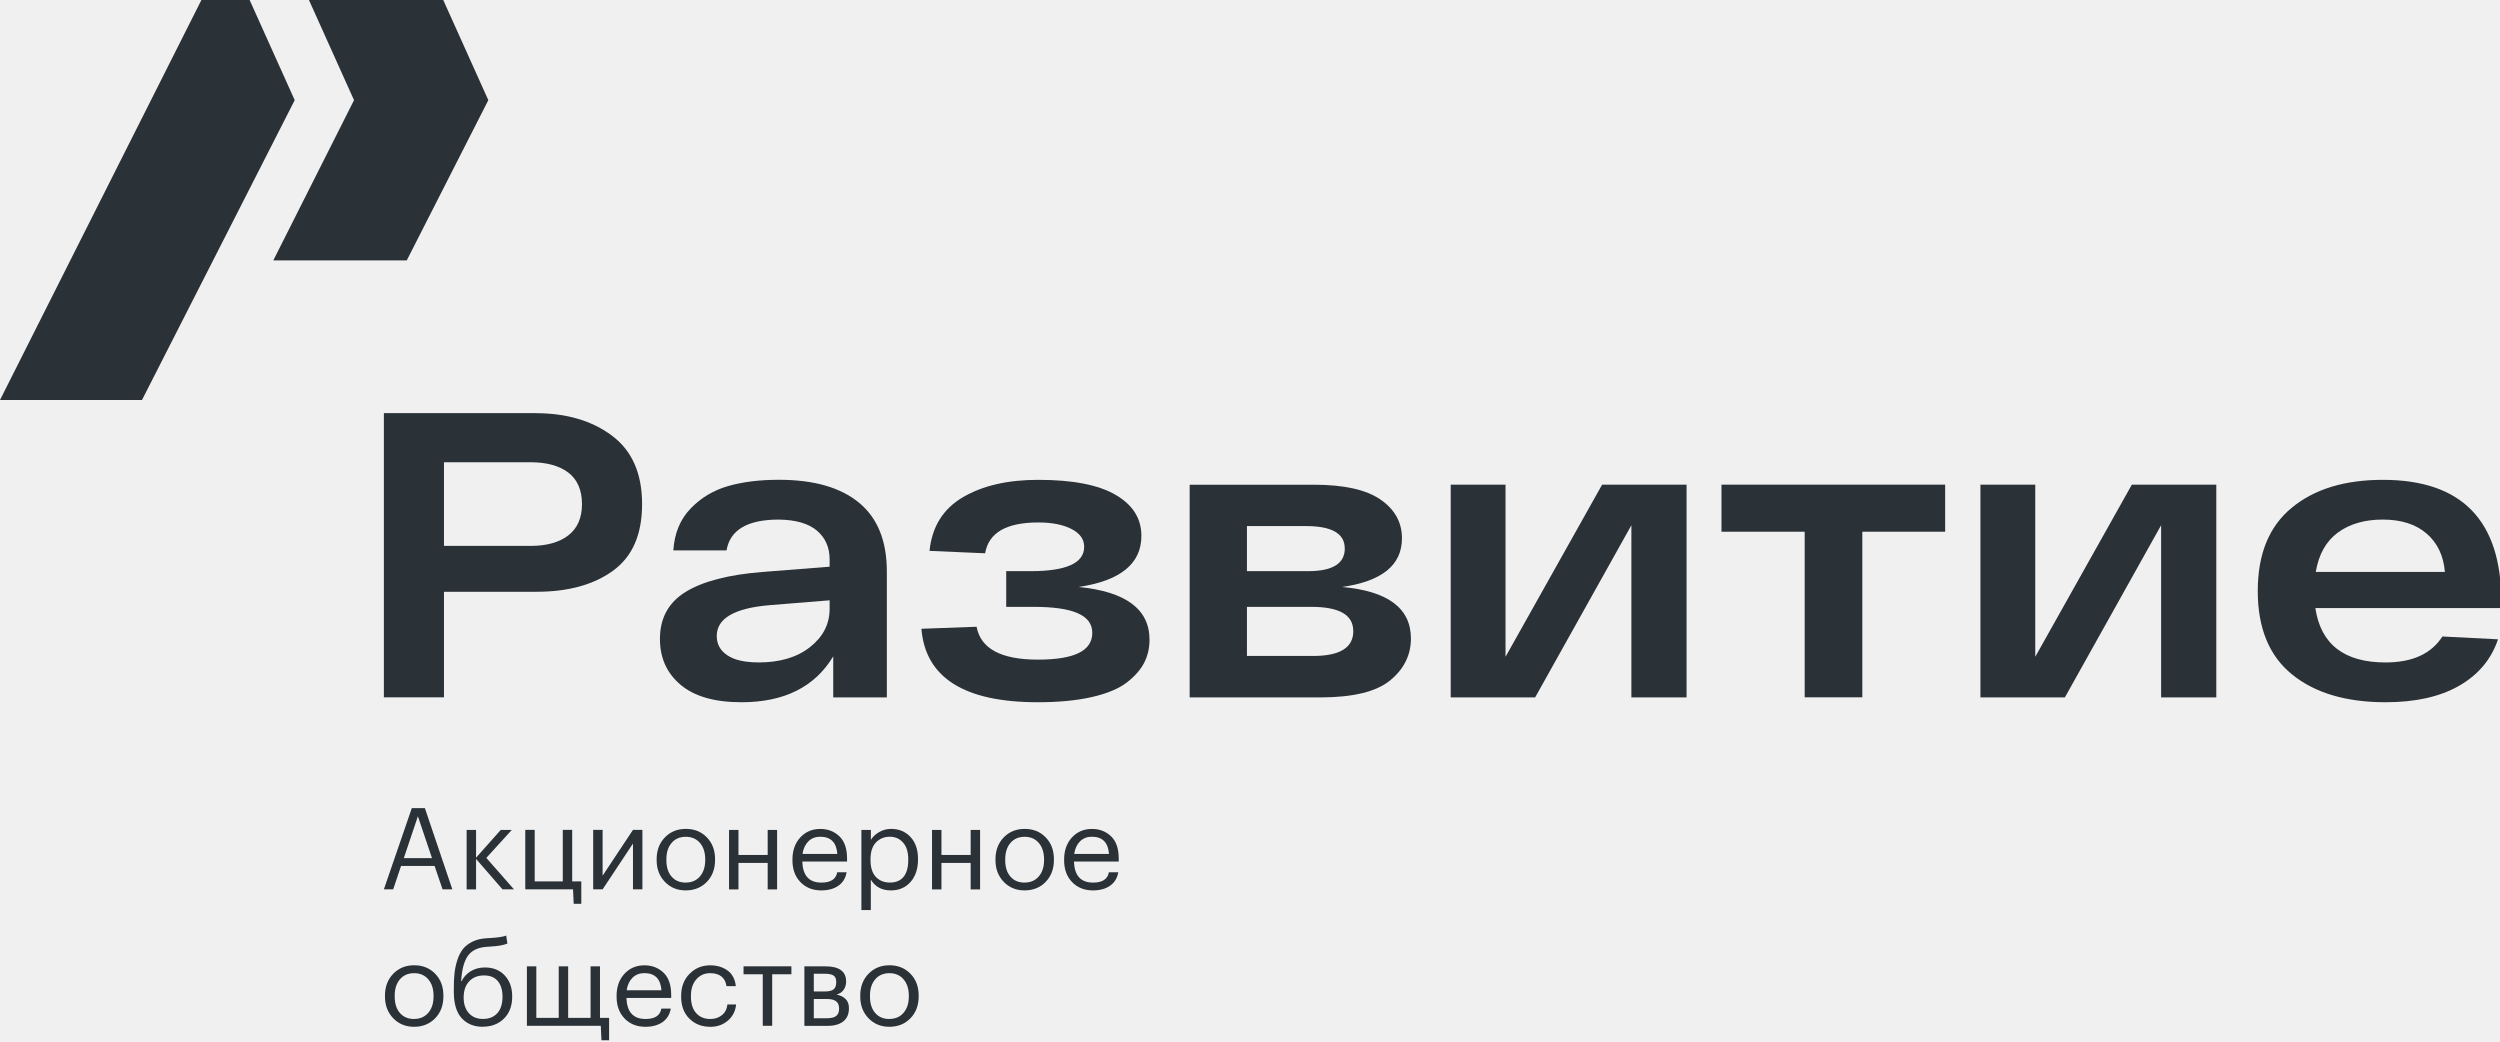
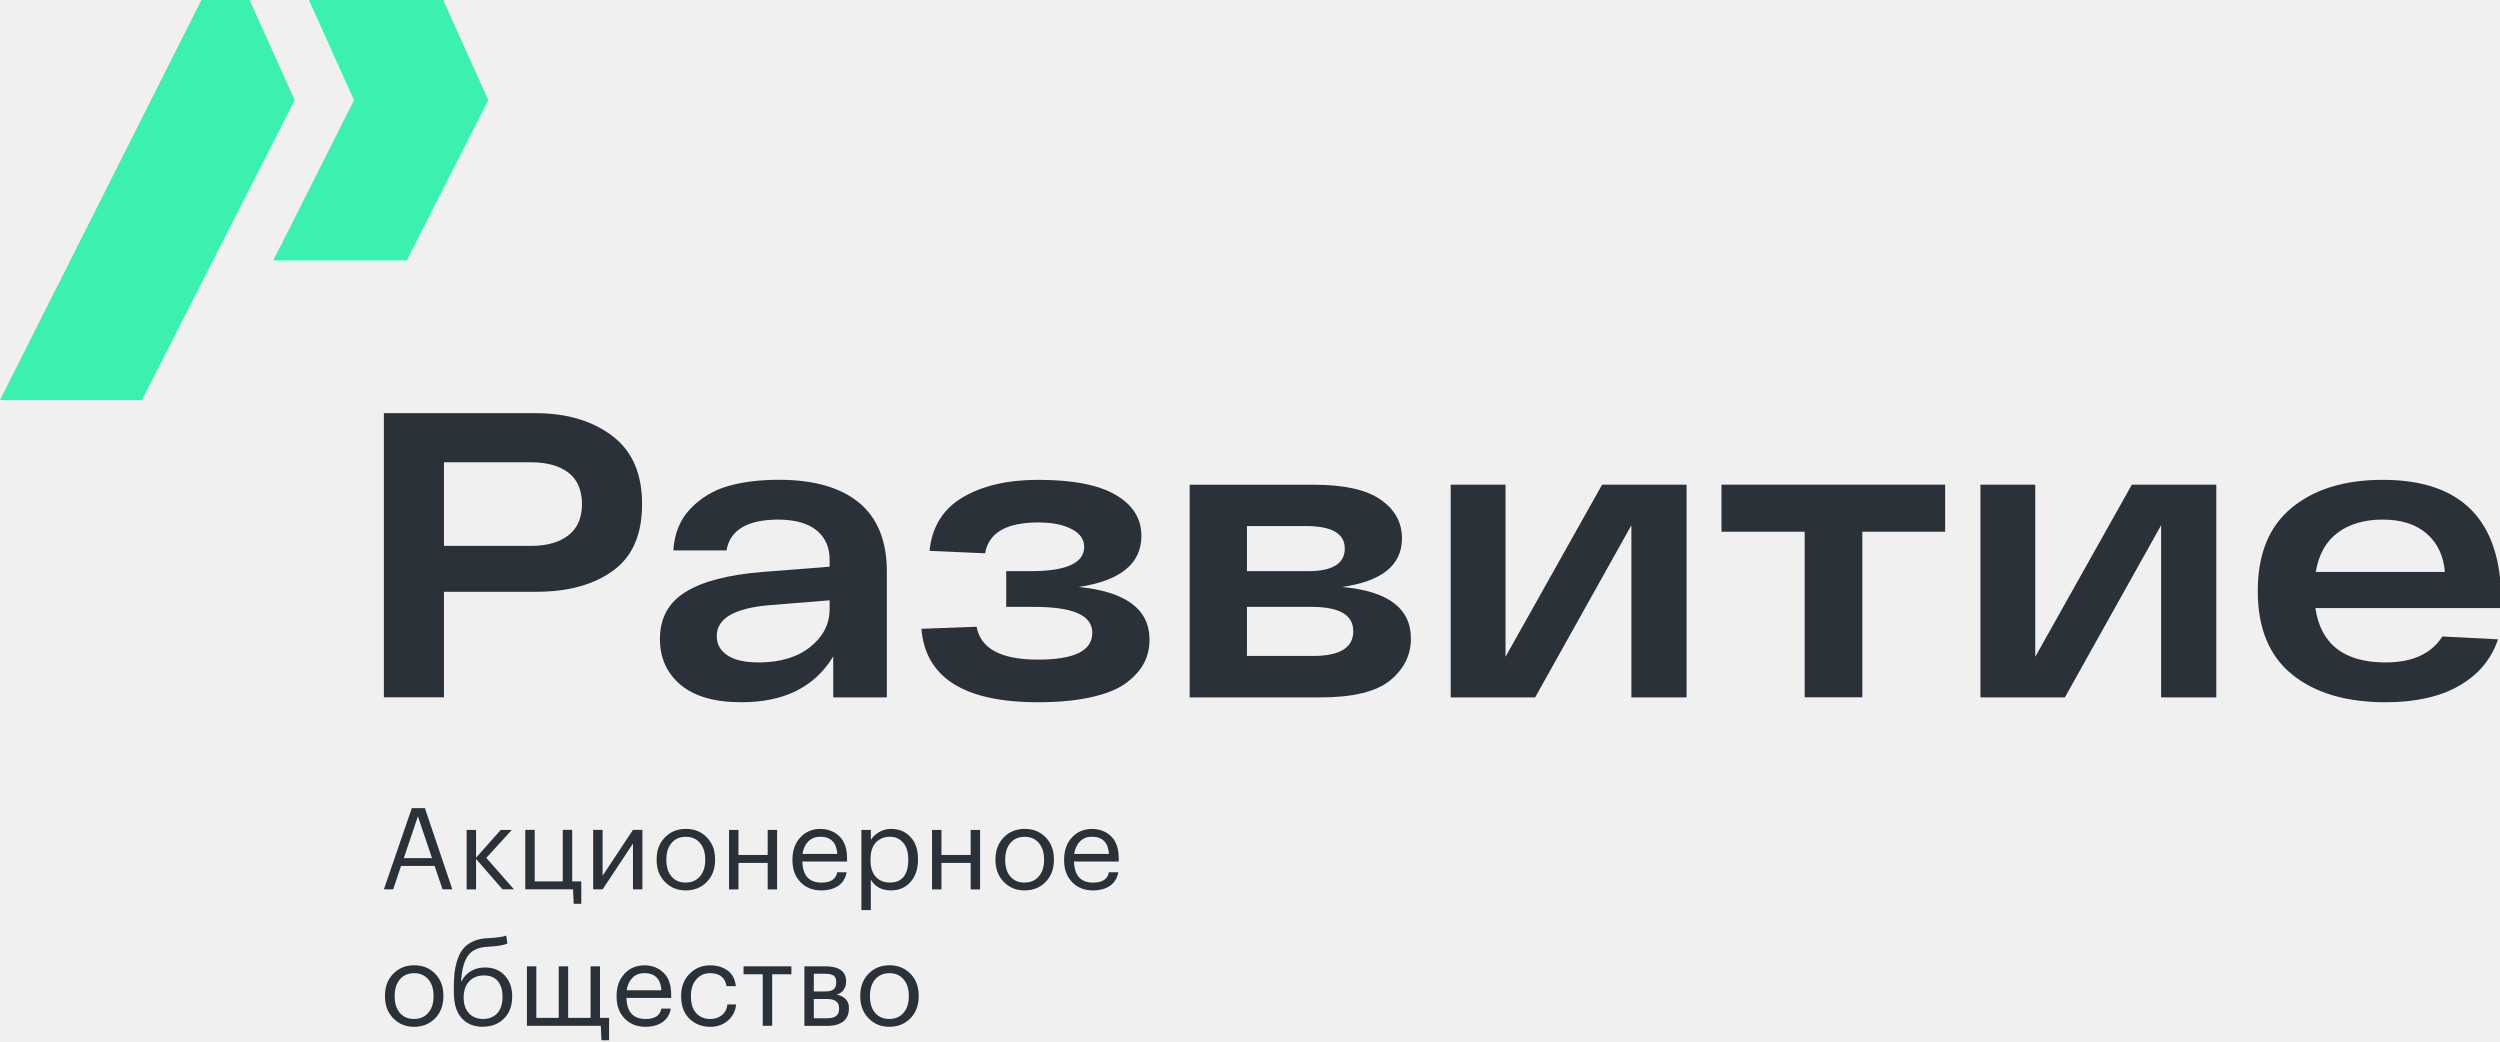
<svg xmlns="http://www.w3.org/2000/svg" width="838" height="349" viewBox="0 0 838 349" fill="none" overflow="hidden">
  <defs>
    <clipPath id="clip0_78_32">
-       <rect x="0" y="0" width="838" height="349" fill="#FFFFFF" />
+       <rect x="0" y="0" width="838" height="349" fill="#2A3138" />
    </clipPath>
  </defs>
  <g clip-path="url(#clip0_78_32)">
-     <path d="M47.594 134.078 98.786 33.572 83.676 0 67.513 0 0 134.078 47.594 134.078Z" fill="#2A3137" />
-     <path d="M91.608 87.291 136.342 87.291 163.684 33.572 148.574 0 103.559 0 118.669 33.572 91.608 87.291Z" fill="#2A3137" />
-     <path d="M179.566 138.5C189.903 138.5 198.432 141.01 205.153 146.047 211.875 151.083 215.226 158.717 215.226 168.966 215.226 179.215 211.98 186.568 205.504 191.289 199.011 196.01 190.464 198.361 179.847 198.361L148.819 198.361 148.819 233.741 128.673 233.741 128.673 138.483 179.566 138.483 179.566 138.5ZM177.794 182.988C183.234 182.988 187.481 181.812 190.517 179.443 193.553 177.092 195.08 173.599 195.08 168.966 195.08 164.333 193.553 160.735 190.517 158.419 187.481 156.102 183.234 154.944 177.794 154.944L148.819 154.944 148.819 182.971 177.794 182.971 177.794 182.988Z" fill="#2A3137" />
-     <path d="M261.083 160.823C272.789 160.823 281.739 163.385 287.951 168.51 294.164 173.634 297.27 181.321 297.27 191.57L297.27 233.759 279.3 233.759 279.3 220.018C273.122 230.266 262.873 235.391 248.553 235.391 239.568 235.391 232.776 233.443 228.143 229.547 223.51 225.651 221.211 220.526 221.211 214.174 221.211 207.189 224.089 201.924 229.845 198.397 235.601 194.852 244.148 192.64 255.502 191.728L278.089 189.955 278.089 187.498C278.089 183.515 276.685 180.303 273.877 177.899 271.069 175.495 266.804 174.249 261.083 174.161 250.553 174.161 244.71 177.6 243.534 184.497L225.703 184.497C226.072 178.776 227.985 174.108 231.477 170.475 234.97 166.843 239.164 164.333 244.06 162.929 248.957 161.525 254.625 160.823 261.066 160.823L261.083 160.823ZM254.274 222.053C261.434 222.053 267.208 220.333 271.56 216.876 275.912 213.436 278.089 209.172 278.089 204.083L278.089 201.222 257.942 202.854C246.149 203.854 240.252 207.294 240.252 213.191 240.252 215.911 241.428 218.07 243.797 219.649 246.149 221.246 249.641 222.036 254.274 222.036L254.274 222.053Z" fill="#2A3137" />
-     <path d="M361.501 196.747C377.366 198.291 385.316 204.188 385.316 214.437 385.316 217.245 384.719 219.807 383.543 222.123 382.368 224.44 380.437 226.634 377.77 228.722 375.085 230.81 371.206 232.443 366.134 233.618 361.045 234.794 354.973 235.391 347.9 235.391 323.226 235.391 310.204 227.178 308.853 210.769L327.35 210.085C328.719 217.438 335.563 221.106 347.9 221.106 360.238 221.106 366.134 218.105 366.134 212.12 366.134 206.136 359.553 203.416 346.409 203.416L337.283 203.416 337.283 191.447 345.584 191.447C357.465 191.447 363.414 188.727 363.414 183.287 363.414 180.742 361.993 178.759 359.132 177.302 356.272 175.846 352.586 175.126 348.041 175.126 337.336 175.126 331.386 178.566 330.211 185.463L311.573 184.655C312.398 176.583 316.101 170.598 322.735 166.685 329.351 162.789 337.792 160.841 348.041 160.841 359.553 160.841 368.205 162.526 373.961 165.877 379.718 169.229 382.596 173.81 382.596 179.619 382.596 188.955 375.558 194.676 361.501 196.765L361.501 196.747Z" fill="#2A3137" />
-     <path d="M449.81 196.747C465.236 198.116 472.94 203.872 472.94 214.033 472.94 219.561 470.624 224.247 465.991 228.055 461.358 231.863 453.513 233.776 442.457 233.776L398.776 233.776 398.776 162.473 440.281 162.473C450.442 162.473 457.918 164.123 462.726 167.439 467.535 170.756 469.939 175.091 469.939 180.444 469.939 189.429 463.218 194.869 449.793 196.765L449.81 196.747ZM450.758 183.813C450.758 178.829 446.405 176.337 437.701 176.337L417.975 176.337 417.975 191.447 438.526 191.447C446.686 191.447 450.775 188.902 450.775 183.831L450.758 183.813ZM440.14 219.877C449.126 219.877 453.618 217.104 453.618 211.576 453.618 206.048 448.897 203.416 439.473 203.416L417.975 203.416 417.975 219.877 440.158 219.877 440.14 219.877Z" fill="#2A3137" />
-     <path d="M537.031 162.455 565.338 162.455 565.338 233.759 546.841 233.759 546.841 176.056 514.585 233.759 486.278 233.759 486.278 162.455 504.652 162.455 504.652 220.158 537.031 162.455Z" fill="#2A3137" />
-     <path d="M652.015 162.455 652.015 178.232 624.251 178.232 624.251 233.741 604.93 233.741 604.93 178.232 577.043 178.232 577.043 162.455 652.015 162.455Z" fill="#2A3137" />
-     <path d="M714.596 162.455 742.903 162.455 742.903 233.759 724.406 233.759 724.406 176.056 692.15 233.759 663.843 233.759 663.843 162.455 682.217 162.455 682.217 220.158 714.596 162.455Z" fill="#2A3137" />
-     <path d="M838.425 201.643 838.425 203.819 776.107 203.819C777.914 215.981 785.777 222.053 799.641 222.053 808.626 222.053 814.961 219.158 818.699 213.349L837.337 214.296C835.073 221.018 830.721 226.195 824.28 229.88 817.84 233.566 809.626 235.391 799.658 235.391 786.408 235.391 775.949 232.285 768.297 226.072 760.628 219.86 756.802 210.541 756.802 198.116 756.802 185.691 760.593 176.477 768.157 170.23 775.721 163.965 785.917 160.841 798.711 160.841 825.193 160.841 838.443 174.442 838.443 201.661L838.425 201.643ZM798.693 174.161C792.621 174.161 787.602 175.617 783.653 178.513 779.705 181.426 777.23 185.814 776.247 191.71L819.524 191.71C819.068 186.27 817.032 181.988 813.399 178.847 809.767 175.723 804.87 174.161 798.711 174.161L798.693 174.161Z" fill="#2A3137" />
-     <path d="M138.062 270.876 142.414 270.876 151.627 298.112 148.346 298.112 145.678 290.268 134.429 290.268 131.796 298.112 128.673 298.112 138.044 270.876 138.062 270.876ZM135.359 287.635 144.801 287.635 140.08 273.613 135.359 287.635Z" fill="#2A3137" />
-     <path d="M159.577 287.951 159.577 298.13 156.418 298.13 156.418 278.194 159.577 278.194 159.577 287.495 167.843 278.194 171.546 278.194 163.017 287.565 172.283 298.112 168.44 298.112 159.595 287.934 159.577 287.951Z" fill="#2A3137" />
-     <path d="M192.307 302.956 192.079 298.112 176.074 298.112 176.074 278.176 179.233 278.176 179.233 295.445 188.639 295.445 188.639 278.176 191.798 278.176 191.798 295.445 194.852 295.445 194.852 302.956 192.289 302.956 192.307 302.956Z" fill="#2A3137" />
-     <path d="M198.835 298.112 198.835 278.176 201.994 278.176 201.994 293.532 212.173 278.176 215.332 278.176 215.332 298.112 212.173 298.112 212.173 282.757 201.994 298.112 198.835 298.112Z" fill="#2A3137" />
-     <path d="M229.845 298.463C227.02 298.463 224.686 297.498 222.861 295.585 221.018 293.672 220.105 291.251 220.105 288.32L220.105 288.022C220.105 285.056 221.018 282.616 222.861 280.703 224.703 278.808 227.037 277.843 229.898 277.843 232.758 277.843 235.092 278.791 236.935 280.686 238.778 282.581 239.69 285.003 239.69 287.986L239.69 288.285C239.69 291.286 238.76 293.725 236.918 295.62 235.075 297.516 232.706 298.463 229.863 298.463L229.845 298.463ZM229.88 295.831C231.863 295.831 233.443 295.147 234.619 293.778 235.794 292.409 236.391 290.584 236.391 288.337L236.391 288.074C236.391 285.758 235.794 283.915 234.619 282.546 233.443 281.177 231.863 280.493 229.88 280.493 227.897 280.493 226.283 281.177 225.124 282.546 223.949 283.915 223.369 285.74 223.369 288.039L223.369 288.337C223.369 290.654 223.949 292.479 225.107 293.83 226.265 295.182 227.862 295.849 229.88 295.849L229.88 295.831Z" fill="#2A3137" />
-     <path d="M257.328 289.25 247.535 289.25 247.535 298.13 244.376 298.13 244.376 278.194 247.535 278.194 247.535 286.582 257.328 286.582 257.328 278.194 260.487 278.194 260.487 298.13 257.328 298.13 257.328 289.25Z" fill="#2A3137" />
-     <path d="M275.263 298.463C272.42 298.463 270.104 297.533 268.314 295.691 266.524 293.848 265.629 291.391 265.629 288.373L265.629 288.074C265.629 285.073 266.506 282.634 268.243 280.721 269.981 278.826 272.227 277.86 274.965 277.86 277.51 277.86 279.633 278.685 281.353 280.317 283.073 281.949 283.933 284.441 283.933 287.758L283.933 288.794 268.928 288.794C269.086 293.497 271.209 295.849 275.333 295.849 278.457 295.849 280.23 294.69 280.633 292.374L283.792 292.374C283.441 294.357 282.511 295.866 281.019 296.902 279.528 297.937 277.615 298.463 275.298 298.463L275.263 298.463ZM280.668 286.231C280.388 282.388 278.475 280.475 274.947 280.475 273.35 280.475 272.017 280.984 270.981 282.002 269.946 283.02 269.279 284.424 268.998 286.231L280.651 286.231 280.668 286.231Z" fill="#2A3137" />
-     <path d="M288.759 278.194 291.918 278.194 291.918 281.546C292.497 280.528 293.409 279.668 294.655 278.931 295.901 278.211 297.235 277.843 298.657 277.843 301.324 277.843 303.5 278.738 305.185 280.545 306.87 282.353 307.712 284.792 307.712 287.864L307.712 288.162C307.712 291.233 306.887 293.725 305.22 295.62 303.553 297.516 301.359 298.463 298.639 298.463 295.585 298.463 293.339 297.253 291.9 294.848L291.9 305.062 288.741 305.062 288.741 278.194 288.759 278.194ZM298.358 295.831C300.341 295.831 301.851 295.182 302.886 293.901 303.921 292.619 304.448 290.759 304.448 288.32L304.448 288.022C304.448 285.6 303.869 283.739 302.71 282.441 301.552 281.125 300.078 280.475 298.306 280.475 296.375 280.475 294.813 281.125 293.602 282.406 292.391 283.687 291.795 285.565 291.795 288.022L291.795 288.32C291.795 290.777 292.391 292.655 293.567 293.918 294.743 295.182 296.34 295.831 298.341 295.831L298.358 295.831Z" fill="#2A3137" />
-     <path d="M325.367 289.25 315.574 289.25 315.574 298.13 312.415 298.13 312.415 278.194 315.574 278.194 315.574 286.582 325.367 286.582 325.367 278.194 328.526 278.194 328.526 298.13 325.367 298.13 325.367 289.25Z" fill="#2A3137" />
-     <path d="M343.425 298.463C340.6 298.463 338.266 297.498 336.44 295.585 334.598 293.672 333.685 291.251 333.685 288.32L333.685 288.022C333.685 285.056 334.598 282.616 336.44 280.703 338.283 278.808 340.617 277.843 343.478 277.843 346.338 277.843 348.672 278.791 350.515 280.686 352.358 282.581 353.27 285.003 353.27 287.986L353.27 288.285C353.27 291.286 352.34 293.725 350.498 295.62 348.655 297.516 346.286 298.463 343.443 298.463L343.425 298.463ZM343.46 295.831C345.443 295.831 347.023 295.147 348.199 293.778 349.374 292.409 349.971 290.584 349.971 288.337L349.971 288.074C349.971 285.758 349.374 283.915 348.199 282.546 347.023 281.177 345.443 280.493 343.46 280.493 341.477 280.493 339.863 281.177 338.704 282.546 337.529 283.915 336.949 285.74 336.949 288.039L336.949 288.337C336.949 290.654 337.529 292.479 338.687 293.83 339.845 295.182 341.442 295.849 343.46 295.849L343.46 295.831Z" fill="#2A3137" />
-     <path d="M366.327 298.463C363.484 298.463 361.168 297.533 359.378 295.691 357.588 293.848 356.693 291.391 356.693 288.373L356.693 288.074C356.693 285.073 357.57 282.634 359.307 280.721 361.045 278.826 363.291 277.86 366.029 277.86 368.573 277.86 370.697 278.685 372.417 280.317 374.137 281.949 374.997 284.441 374.997 287.758L374.997 288.794 359.992 288.794C360.15 293.497 362.273 295.849 366.397 295.849 369.521 295.849 371.294 294.69 371.697 292.374L374.856 292.374C374.505 294.357 373.575 295.866 372.083 296.902 370.592 297.937 368.679 298.463 366.362 298.463L366.327 298.463ZM371.732 286.231C371.452 282.388 369.539 280.475 366.011 280.475 364.414 280.475 363.081 280.984 362.045 282.002 361.01 283.02 360.343 284.424 360.062 286.231L371.715 286.231 371.732 286.231Z" fill="#2A3137" />
-     <path d="M138.781 344.18C135.955 344.18 133.621 343.215 131.796 341.302 129.954 339.389 129.041 336.967 129.041 334.036L129.041 333.738C129.041 330.772 129.954 328.333 131.796 326.42 133.639 324.524 135.973 323.559 138.834 323.559 141.694 323.559 144.028 324.507 145.871 326.402 147.714 328.298 148.626 330.719 148.626 333.703L148.626 334.001C148.626 337.002 147.696 339.441 145.853 341.337 144.011 343.232 141.642 344.18 138.799 344.18L138.781 344.18ZM138.816 341.547C140.799 341.547 142.379 340.863 143.554 339.494 144.73 338.125 145.327 336.3 145.327 334.054L145.327 333.791C145.327 331.474 144.73 329.631 143.554 328.262 142.379 326.894 140.799 326.209 138.816 326.209 136.833 326.209 135.218 326.894 134.06 328.262 132.884 329.631 132.305 331.456 132.305 333.755L132.305 334.054C132.305 336.37 132.884 338.195 134.043 339.547 135.201 340.898 136.798 341.565 138.816 341.565L138.816 341.547Z" fill="#2A3137" />
-     <path d="M161.876 344.18C158.875 344.18 156.506 343.215 154.751 341.284 152.996 339.354 152.119 336.423 152.119 332.474L152.119 331.263C152.119 329.386 152.189 327.718 152.347 326.244 152.505 324.788 152.821 323.313 153.294 321.822 153.768 320.33 154.418 319.102 155.19 318.101 155.98 317.119 157.05 316.294 158.401 315.627 159.753 314.96 161.367 314.591 163.227 314.486L163.982 314.451C166.772 314.293 168.668 314.012 169.668 313.609L170.089 316.276C168.791 316.838 166.772 317.171 164.035 317.312L163.456 317.347C160.384 317.505 158.191 318.505 156.875 320.33 155.558 322.173 154.804 325.016 154.576 328.877L154.734 328.877C155.418 327.473 156.436 326.367 157.805 325.542 159.156 324.717 160.753 324.296 162.543 324.296 165.316 324.296 167.527 325.191 169.194 326.981 170.861 328.771 171.686 331.088 171.686 333.931L171.686 334.089C171.686 337.16 170.774 339.617 168.931 341.425 167.088 343.25 164.737 344.145 161.859 344.145L161.876 344.18ZM157.138 339.599C158.296 340.898 159.893 341.547 161.911 341.547 163.929 341.547 165.544 340.898 166.702 339.617 167.861 338.336 168.44 336.511 168.44 334.141L168.44 334.071C168.44 331.86 167.913 330.123 166.86 328.859 165.807 327.596 164.28 326.964 162.262 326.964 160.156 326.964 158.489 327.631 157.261 328.947 156.032 330.263 155.418 332.071 155.418 334.352L155.418 334.422C155.418 336.581 155.997 338.301 157.155 339.599L157.138 339.599Z" fill="#2A3137" />
-     <path d="M201.608 348.69 201.38 343.846 176.618 343.846 176.618 323.91 179.776 323.91 179.776 341.179 187.288 341.179 187.288 323.91 190.447 323.91 190.447 341.179 197.958 341.179 197.958 323.91 201.117 323.91 201.117 341.179 204.17 341.179 204.17 348.69 201.626 348.69 201.608 348.69Z" fill="#2A3137" />
-     <path d="M216.314 344.18C213.471 344.18 211.155 343.25 209.365 341.407 207.575 339.564 206.68 337.107 206.68 334.089L206.68 333.791C206.68 330.79 207.557 328.35 209.295 326.437 211.032 324.542 213.278 323.577 216.016 323.577 218.561 323.577 220.684 324.402 222.404 326.034 224.124 327.666 224.984 330.158 224.984 333.475L224.984 334.51 209.979 334.51C210.137 339.213 212.261 341.565 216.385 341.565 219.508 341.565 221.281 340.407 221.685 338.09L224.844 338.09C224.493 340.073 223.562 341.582 222.071 342.618 220.579 343.653 218.666 344.18 216.35 344.18L216.314 344.18ZM221.72 331.948C221.439 328.104 219.526 326.192 215.999 326.192 214.402 326.192 213.068 326.701 212.032 327.718 210.997 328.736 210.33 330.14 210.049 331.948L221.702 331.948 221.72 331.948Z" fill="#2A3137" />
-     <path d="M238.076 344.18C235.233 344.18 232.899 343.267 231.056 341.425 229.231 339.582 228.318 337.142 228.318 334.089L228.318 333.791C228.318 330.79 229.248 328.35 231.126 326.437 232.986 324.542 235.285 323.577 238.006 323.577 240.287 323.577 242.235 324.138 243.832 325.279 245.429 326.402 246.377 328.175 246.658 330.561L243.534 330.561C243.077 327.666 241.235 326.209 238.006 326.209 236.145 326.209 234.619 326.894 233.408 328.28 232.197 329.666 231.6 331.492 231.6 333.791L231.6 334.089C231.6 336.476 232.197 338.318 233.373 339.617 234.548 340.916 236.128 341.565 238.111 341.565 239.603 341.565 240.901 341.144 241.972 340.284 243.042 339.441 243.674 338.231 243.815 336.686L246.745 336.686C246.535 338.88 245.64 340.67 244.025 342.074 242.411 343.478 240.427 344.197 238.058 344.197L238.076 344.18Z" fill="#2A3137" />
-     <path d="M265.277 326.578 258.837 326.578 258.837 343.846 255.678 343.846 255.678 326.578 249.237 326.578 249.237 323.91 265.277 323.91 265.277 326.578Z" fill="#2A3137" />
-     <path d="M269.63 323.91 276.597 323.91C281.265 323.91 283.617 325.595 283.617 328.982L283.617 329.105C283.617 330.07 283.353 330.947 282.809 331.755 282.283 332.562 281.476 333.089 280.405 333.369 283.178 333.984 284.564 335.475 284.564 337.862L284.564 337.985C284.564 339.915 283.932 341.372 282.686 342.372 281.423 343.355 279.685 343.864 277.439 343.864L269.63 343.864 269.63 323.928 269.63 323.91ZM272.789 326.42 272.789 332.334 276.597 332.334C277.913 332.334 278.861 332.088 279.44 331.614 280.019 331.141 280.3 330.351 280.3 329.245L280.3 329.122C280.3 328.104 280.001 327.402 279.405 326.999 278.808 326.613 277.86 326.402 276.562 326.402L272.789 326.402 272.789 326.42ZM272.789 334.843 272.789 341.319 277.141 341.319C278.545 341.319 279.58 341.074 280.247 340.582 280.914 340.091 281.265 339.283 281.265 338.16L281.265 338.055C281.265 336.932 280.931 336.125 280.247 335.616 279.58 335.107 278.545 334.861 277.141 334.861L272.789 334.861 272.789 334.843Z" fill="#2A3137" />
-     <path d="M298.095 344.18C295.269 344.18 292.935 343.215 291.11 341.302 289.268 339.389 288.355 336.967 288.355 334.036L288.355 333.738C288.355 330.772 289.268 328.333 291.11 326.42 292.953 324.524 295.287 323.559 298.148 323.559 301.008 323.559 303.342 324.507 305.185 326.402 307.028 328.298 307.94 330.719 307.94 333.703L307.94 334.001C307.94 337.002 307.01 339.441 305.167 341.337 303.325 343.232 300.956 344.18 298.112 344.18L298.095 344.18ZM298.13 341.547C300.113 341.547 301.693 340.863 302.868 339.494 304.044 338.125 304.641 336.3 304.641 334.054L304.641 333.791C304.641 331.474 304.044 329.631 302.868 328.262 301.693 326.894 300.113 326.209 298.13 326.209 296.147 326.209 294.532 326.894 293.374 328.262 292.198 329.631 291.619 331.456 291.619 333.755L291.619 334.054C291.619 336.37 292.198 338.195 293.357 339.547 294.515 340.898 296.112 341.565 298.13 341.565L298.13 341.547Z" fill="#2A3137" />
+     <path d="M47.594 134.078 98.786 33.572 83.676 0 67.513 0 0 134.078 47.594 134.078Z" fill="#3CF1AF" />
+     <path d="M91.608 87.291 136.342 87.291 163.684 33.572 148.574 0 103.559 0 118.669 33.572 91.608 87.291Z" fill="#3CF1AF" />
+     <path d="M179.566 138.5C189.903 138.5 198.432 141.01 205.153 146.047 211.875 151.083 215.226 158.717 215.226 168.966 215.226 179.215 211.98 186.568 205.504 191.289 199.011 196.01 190.464 198.361 179.847 198.361L148.819 198.361 148.819 233.741 128.673 233.741 128.673 138.483 179.566 138.483 179.566 138.5ZM177.794 182.988C183.234 182.988 187.481 181.812 190.517 179.443 193.553 177.092 195.08 173.599 195.08 168.966 195.08 164.333 193.553 160.735 190.517 158.419 187.481 156.102 183.234 154.944 177.794 154.944L148.819 154.944 148.819 182.971 177.794 182.971 177.794 182.988Z" fill="#2A3138" />
+     <path d="M261.083 160.823C272.789 160.823 281.739 163.385 287.951 168.51 294.164 173.634 297.27 181.321 297.27 191.57L297.27 233.759 279.3 233.759 279.3 220.018C273.122 230.266 262.873 235.391 248.553 235.391 239.568 235.391 232.776 233.443 228.143 229.547 223.51 225.651 221.211 220.526 221.211 214.174 221.211 207.189 224.089 201.924 229.845 198.397 235.601 194.852 244.148 192.64 255.502 191.728L278.089 189.955 278.089 187.498C278.089 183.515 276.685 180.303 273.877 177.899 271.069 175.495 266.804 174.249 261.083 174.161 250.553 174.161 244.71 177.6 243.534 184.497L225.703 184.497C226.072 178.776 227.985 174.108 231.477 170.475 234.97 166.843 239.164 164.333 244.06 162.929 248.957 161.525 254.625 160.823 261.066 160.823L261.083 160.823ZM254.274 222.053C261.434 222.053 267.208 220.333 271.56 216.876 275.912 213.436 278.089 209.172 278.089 204.083L278.089 201.222 257.942 202.854C246.149 203.854 240.252 207.294 240.252 213.191 240.252 215.911 241.428 218.07 243.797 219.649 246.149 221.246 249.641 222.036 254.274 222.036L254.274 222.053Z" fill="#2A3138" />
+     <path d="M361.501 196.747C377.366 198.291 385.316 204.188 385.316 214.437 385.316 217.245 384.719 219.807 383.543 222.123 382.368 224.44 380.437 226.634 377.77 228.722 375.085 230.81 371.206 232.443 366.134 233.618 361.045 234.794 354.973 235.391 347.9 235.391 323.226 235.391 310.204 227.178 308.853 210.769L327.35 210.085C328.719 217.438 335.563 221.106 347.9 221.106 360.238 221.106 366.134 218.105 366.134 212.12 366.134 206.136 359.553 203.416 346.409 203.416L337.283 203.416 337.283 191.447 345.584 191.447C357.465 191.447 363.414 188.727 363.414 183.287 363.414 180.742 361.993 178.759 359.132 177.302 356.272 175.846 352.586 175.126 348.041 175.126 337.336 175.126 331.386 178.566 330.211 185.463L311.573 184.655C312.398 176.583 316.101 170.598 322.735 166.685 329.351 162.789 337.792 160.841 348.041 160.841 359.553 160.841 368.205 162.526 373.961 165.877 379.718 169.229 382.596 173.81 382.596 179.619 382.596 188.955 375.558 194.676 361.501 196.765L361.501 196.747Z" fill="#2A3138" />
+     <path d="M449.81 196.747C465.236 198.116 472.94 203.872 472.94 214.033 472.94 219.561 470.624 224.247 465.991 228.055 461.358 231.863 453.513 233.776 442.457 233.776L398.776 233.776 398.776 162.473 440.281 162.473C450.442 162.473 457.918 164.123 462.726 167.439 467.535 170.756 469.939 175.091 469.939 180.444 469.939 189.429 463.218 194.869 449.793 196.765L449.81 196.747ZM450.758 183.813C450.758 178.829 446.405 176.337 437.701 176.337L417.975 176.337 417.975 191.447 438.526 191.447C446.686 191.447 450.775 188.902 450.775 183.831L450.758 183.813ZM440.14 219.877C449.126 219.877 453.618 217.104 453.618 211.576 453.618 206.048 448.897 203.416 439.473 203.416L417.975 203.416 417.975 219.877 440.158 219.877 440.14 219.877Z" fill="#2A3138" />
+     <path d="M537.031 162.455 565.338 162.455 565.338 233.759 546.841 233.759 546.841 176.056 514.585 233.759 486.278 233.759 486.278 162.455 504.652 162.455 504.652 220.158 537.031 162.455Z" fill="#2A3138" />
+     <path d="M652.015 162.455 652.015 178.232 624.251 178.232 624.251 233.741 604.93 233.741 604.93 178.232 577.043 178.232 577.043 162.455 652.015 162.455Z" fill="#2A3138" />
+     <path d="M714.596 162.455 742.903 162.455 742.903 233.759 724.406 233.759 724.406 176.056 692.15 233.759 663.843 233.759 663.843 162.455 682.217 162.455 682.217 220.158 714.596 162.455Z" fill="#2A3138" />
+     <path d="M838.425 201.643 838.425 203.819 776.107 203.819C777.914 215.981 785.777 222.053 799.641 222.053 808.626 222.053 814.961 219.158 818.699 213.349L837.337 214.296C835.073 221.018 830.721 226.195 824.28 229.88 817.84 233.566 809.626 235.391 799.658 235.391 786.408 235.391 775.949 232.285 768.297 226.072 760.628 219.86 756.802 210.541 756.802 198.116 756.802 185.691 760.593 176.477 768.157 170.23 775.721 163.965 785.917 160.841 798.711 160.841 825.193 160.841 838.443 174.442 838.443 201.661L838.425 201.643ZM798.693 174.161C792.621 174.161 787.602 175.617 783.653 178.513 779.705 181.426 777.23 185.814 776.247 191.71L819.524 191.71C819.068 186.27 817.032 181.988 813.399 178.847 809.767 175.723 804.87 174.161 798.711 174.161L798.693 174.161Z" fill="#2A3138" />
+     <path d="M138.062 270.876 142.414 270.876 151.627 298.112 148.346 298.112 145.678 290.268 134.429 290.268 131.796 298.112 128.673 298.112 138.044 270.876 138.062 270.876ZM135.359 287.635 144.801 287.635 140.08 273.613 135.359 287.635Z" fill="#2A3138" />
+     <path d="M159.577 287.951 159.577 298.13 156.418 298.13 156.418 278.194 159.577 278.194 159.577 287.495 167.843 278.194 171.546 278.194 163.017 287.565 172.283 298.112 168.44 298.112 159.595 287.934 159.577 287.951Z" fill="#2A3138" />
+     <path d="M192.307 302.956 192.079 298.112 176.074 298.112 176.074 278.176 179.233 278.176 179.233 295.445 188.639 295.445 188.639 278.176 191.798 278.176 191.798 295.445 194.852 295.445 194.852 302.956 192.289 302.956 192.307 302.956Z" fill="#2A3138" />
+     <path d="M198.835 298.112 198.835 278.176 201.994 278.176 201.994 293.532 212.173 278.176 215.332 278.176 215.332 298.112 212.173 298.112 212.173 282.757 201.994 298.112 198.835 298.112Z" fill="#2A3138" />
+     <path d="M229.845 298.463C227.02 298.463 224.686 297.498 222.861 295.585 221.018 293.672 220.105 291.251 220.105 288.32L220.105 288.022C220.105 285.056 221.018 282.616 222.861 280.703 224.703 278.808 227.037 277.843 229.898 277.843 232.758 277.843 235.092 278.791 236.935 280.686 238.778 282.581 239.69 285.003 239.69 287.986L239.69 288.285C239.69 291.286 238.76 293.725 236.918 295.62 235.075 297.516 232.706 298.463 229.863 298.463L229.845 298.463ZM229.88 295.831C231.863 295.831 233.443 295.147 234.619 293.778 235.794 292.409 236.391 290.584 236.391 288.337L236.391 288.074C236.391 285.758 235.794 283.915 234.619 282.546 233.443 281.177 231.863 280.493 229.88 280.493 227.897 280.493 226.283 281.177 225.124 282.546 223.949 283.915 223.369 285.74 223.369 288.039L223.369 288.337C223.369 290.654 223.949 292.479 225.107 293.83 226.265 295.182 227.862 295.849 229.88 295.849L229.88 295.831Z" fill="#2A3138" />
+     <path d="M257.328 289.25 247.535 289.25 247.535 298.13 244.376 298.13 244.376 278.194 247.535 278.194 247.535 286.582 257.328 286.582 257.328 278.194 260.487 278.194 260.487 298.13 257.328 298.13 257.328 289.25Z" fill="#2A3138" />
+     <path d="M275.263 298.463C272.42 298.463 270.104 297.533 268.314 295.691 266.524 293.848 265.629 291.391 265.629 288.373L265.629 288.074C265.629 285.073 266.506 282.634 268.243 280.721 269.981 278.826 272.227 277.86 274.965 277.86 277.51 277.86 279.633 278.685 281.353 280.317 283.073 281.949 283.933 284.441 283.933 287.758L283.933 288.794 268.928 288.794C269.086 293.497 271.209 295.849 275.333 295.849 278.457 295.849 280.23 294.69 280.633 292.374L283.792 292.374C283.441 294.357 282.511 295.866 281.019 296.902 279.528 297.937 277.615 298.463 275.298 298.463L275.263 298.463ZM280.668 286.231C280.388 282.388 278.475 280.475 274.947 280.475 273.35 280.475 272.017 280.984 270.981 282.002 269.946 283.02 269.279 284.424 268.998 286.231L280.651 286.231 280.668 286.231Z" fill="#2A3138" />
+     <path d="M288.759 278.194 291.918 278.194 291.918 281.546C292.497 280.528 293.409 279.668 294.655 278.931 295.901 278.211 297.235 277.843 298.657 277.843 301.324 277.843 303.5 278.738 305.185 280.545 306.87 282.353 307.712 284.792 307.712 287.864L307.712 288.162C307.712 291.233 306.887 293.725 305.22 295.62 303.553 297.516 301.359 298.463 298.639 298.463 295.585 298.463 293.339 297.253 291.9 294.848L291.9 305.062 288.741 305.062 288.741 278.194 288.759 278.194ZM298.358 295.831C300.341 295.831 301.851 295.182 302.886 293.901 303.921 292.619 304.448 290.759 304.448 288.32L304.448 288.022C304.448 285.6 303.869 283.739 302.71 282.441 301.552 281.125 300.078 280.475 298.306 280.475 296.375 280.475 294.813 281.125 293.602 282.406 292.391 283.687 291.795 285.565 291.795 288.022L291.795 288.32C291.795 290.777 292.391 292.655 293.567 293.918 294.743 295.182 296.34 295.831 298.341 295.831L298.358 295.831Z" fill="#2A3138" />
+     <path d="M325.367 289.25 315.574 289.25 315.574 298.13 312.415 298.13 312.415 278.194 315.574 278.194 315.574 286.582 325.367 286.582 325.367 278.194 328.526 278.194 328.526 298.13 325.367 298.13 325.367 289.25Z" fill="#2A3138" />
+     <path d="M343.425 298.463C340.6 298.463 338.266 297.498 336.44 295.585 334.598 293.672 333.685 291.251 333.685 288.32L333.685 288.022C333.685 285.056 334.598 282.616 336.44 280.703 338.283 278.808 340.617 277.843 343.478 277.843 346.338 277.843 348.672 278.791 350.515 280.686 352.358 282.581 353.27 285.003 353.27 287.986L353.27 288.285C353.27 291.286 352.34 293.725 350.498 295.62 348.655 297.516 346.286 298.463 343.443 298.463L343.425 298.463ZM343.46 295.831C345.443 295.831 347.023 295.147 348.199 293.778 349.374 292.409 349.971 290.584 349.971 288.337L349.971 288.074C349.971 285.758 349.374 283.915 348.199 282.546 347.023 281.177 345.443 280.493 343.46 280.493 341.477 280.493 339.863 281.177 338.704 282.546 337.529 283.915 336.949 285.74 336.949 288.039L336.949 288.337C336.949 290.654 337.529 292.479 338.687 293.83 339.845 295.182 341.442 295.849 343.46 295.849L343.46 295.831Z" fill="#2A3138" />
+     <path d="M366.327 298.463C363.484 298.463 361.168 297.533 359.378 295.691 357.588 293.848 356.693 291.391 356.693 288.373L356.693 288.074C356.693 285.073 357.57 282.634 359.307 280.721 361.045 278.826 363.291 277.86 366.029 277.86 368.573 277.86 370.697 278.685 372.417 280.317 374.137 281.949 374.997 284.441 374.997 287.758L374.997 288.794 359.992 288.794C360.15 293.497 362.273 295.849 366.397 295.849 369.521 295.849 371.294 294.69 371.697 292.374L374.856 292.374C374.505 294.357 373.575 295.866 372.083 296.902 370.592 297.937 368.679 298.463 366.362 298.463L366.327 298.463ZM371.732 286.231C371.452 282.388 369.539 280.475 366.011 280.475 364.414 280.475 363.081 280.984 362.045 282.002 361.01 283.02 360.343 284.424 360.062 286.231L371.715 286.231 371.732 286.231Z" fill="#2A3138" />
+     <path d="M138.781 344.18C135.955 344.18 133.621 343.215 131.796 341.302 129.954 339.389 129.041 336.967 129.041 334.036L129.041 333.738C129.041 330.772 129.954 328.333 131.796 326.42 133.639 324.524 135.973 323.559 138.834 323.559 141.694 323.559 144.028 324.507 145.871 326.402 147.714 328.298 148.626 330.719 148.626 333.703L148.626 334.001C148.626 337.002 147.696 339.441 145.853 341.337 144.011 343.232 141.642 344.18 138.799 344.18L138.781 344.18ZM138.816 341.547C140.799 341.547 142.379 340.863 143.554 339.494 144.73 338.125 145.327 336.3 145.327 334.054L145.327 333.791C145.327 331.474 144.73 329.631 143.554 328.262 142.379 326.894 140.799 326.209 138.816 326.209 136.833 326.209 135.218 326.894 134.06 328.262 132.884 329.631 132.305 331.456 132.305 333.755L132.305 334.054C132.305 336.37 132.884 338.195 134.043 339.547 135.201 340.898 136.798 341.565 138.816 341.565L138.816 341.547Z" fill="#2A3138" />
+     <path d="M161.876 344.18C158.875 344.18 156.506 343.215 154.751 341.284 152.996 339.354 152.119 336.423 152.119 332.474L152.119 331.263C152.119 329.386 152.189 327.718 152.347 326.244 152.505 324.788 152.821 323.313 153.294 321.822 153.768 320.33 154.418 319.102 155.19 318.101 155.98 317.119 157.05 316.294 158.401 315.627 159.753 314.96 161.367 314.591 163.227 314.486L163.982 314.451C166.772 314.293 168.668 314.012 169.668 313.609L170.089 316.276C168.791 316.838 166.772 317.171 164.035 317.312L163.456 317.347C160.384 317.505 158.191 318.505 156.875 320.33 155.558 322.173 154.804 325.016 154.576 328.877L154.734 328.877C155.418 327.473 156.436 326.367 157.805 325.542 159.156 324.717 160.753 324.296 162.543 324.296 165.316 324.296 167.527 325.191 169.194 326.981 170.861 328.771 171.686 331.088 171.686 333.931L171.686 334.089C171.686 337.16 170.774 339.617 168.931 341.425 167.088 343.25 164.737 344.145 161.859 344.145L161.876 344.18ZM157.138 339.599C158.296 340.898 159.893 341.547 161.911 341.547 163.929 341.547 165.544 340.898 166.702 339.617 167.861 338.336 168.44 336.511 168.44 334.141L168.44 334.071C168.44 331.86 167.913 330.123 166.86 328.859 165.807 327.596 164.28 326.964 162.262 326.964 160.156 326.964 158.489 327.631 157.261 328.947 156.032 330.263 155.418 332.071 155.418 334.352L155.418 334.422C155.418 336.581 155.997 338.301 157.155 339.599L157.138 339.599Z" fill="#2A3138" />
+     <path d="M201.608 348.69 201.38 343.846 176.618 343.846 176.618 323.91 179.776 323.91 179.776 341.179 187.288 341.179 187.288 323.91 190.447 323.91 190.447 341.179 197.958 341.179 197.958 323.91 201.117 323.91 201.117 341.179 204.17 341.179 204.17 348.69 201.626 348.69 201.608 348.69Z" fill="#2A3138" />
+     <path d="M216.314 344.18C213.471 344.18 211.155 343.25 209.365 341.407 207.575 339.564 206.68 337.107 206.68 334.089L206.68 333.791C206.68 330.79 207.557 328.35 209.295 326.437 211.032 324.542 213.278 323.577 216.016 323.577 218.561 323.577 220.684 324.402 222.404 326.034 224.124 327.666 224.984 330.158 224.984 333.475L224.984 334.51 209.979 334.51C210.137 339.213 212.261 341.565 216.385 341.565 219.508 341.565 221.281 340.407 221.685 338.09L224.844 338.09C224.493 340.073 223.562 341.582 222.071 342.618 220.579 343.653 218.666 344.18 216.35 344.18L216.314 344.18ZM221.72 331.948C221.439 328.104 219.526 326.192 215.999 326.192 214.402 326.192 213.068 326.701 212.032 327.718 210.997 328.736 210.33 330.14 210.049 331.948L221.702 331.948 221.72 331.948Z" fill="#2A3138" />
+     <path d="M238.076 344.18C235.233 344.18 232.899 343.267 231.056 341.425 229.231 339.582 228.318 337.142 228.318 334.089L228.318 333.791C228.318 330.79 229.248 328.35 231.126 326.437 232.986 324.542 235.285 323.577 238.006 323.577 240.287 323.577 242.235 324.138 243.832 325.279 245.429 326.402 246.377 328.175 246.658 330.561L243.534 330.561C243.077 327.666 241.235 326.209 238.006 326.209 236.145 326.209 234.619 326.894 233.408 328.28 232.197 329.666 231.6 331.492 231.6 333.791L231.6 334.089C231.6 336.476 232.197 338.318 233.373 339.617 234.548 340.916 236.128 341.565 238.111 341.565 239.603 341.565 240.901 341.144 241.972 340.284 243.042 339.441 243.674 338.231 243.815 336.686L246.745 336.686C246.535 338.88 245.64 340.67 244.025 342.074 242.411 343.478 240.427 344.197 238.058 344.197L238.076 344.18Z" fill="#2A3138" />
+     <path d="M265.277 326.578 258.837 326.578 258.837 343.846 255.678 343.846 255.678 326.578 249.237 326.578 249.237 323.91 265.277 323.91 265.277 326.578Z" fill="#2A3138" />
+     <path d="M269.63 323.91 276.597 323.91C281.265 323.91 283.617 325.595 283.617 328.982L283.617 329.105C283.617 330.07 283.353 330.947 282.809 331.755 282.283 332.562 281.476 333.089 280.405 333.369 283.178 333.984 284.564 335.475 284.564 337.862L284.564 337.985C284.564 339.915 283.932 341.372 282.686 342.372 281.423 343.355 279.685 343.864 277.439 343.864L269.63 343.864 269.63 323.928 269.63 323.91ZM272.789 326.42 272.789 332.334 276.597 332.334C277.913 332.334 278.861 332.088 279.44 331.614 280.019 331.141 280.3 330.351 280.3 329.245L280.3 329.122C280.3 328.104 280.001 327.402 279.405 326.999 278.808 326.613 277.86 326.402 276.562 326.402L272.789 326.402 272.789 326.42ZM272.789 334.843 272.789 341.319 277.141 341.319C278.545 341.319 279.58 341.074 280.247 340.582 280.914 340.091 281.265 339.283 281.265 338.16L281.265 338.055C281.265 336.932 280.931 336.125 280.247 335.616 279.58 335.107 278.545 334.861 277.141 334.861L272.789 334.861 272.789 334.843Z" fill="#2A3138" />
+     <path d="M298.095 344.18C295.269 344.18 292.935 343.215 291.11 341.302 289.268 339.389 288.355 336.967 288.355 334.036L288.355 333.738C288.355 330.772 289.268 328.333 291.11 326.42 292.953 324.524 295.287 323.559 298.148 323.559 301.008 323.559 303.342 324.507 305.185 326.402 307.028 328.298 307.94 330.719 307.94 333.703L307.94 334.001C307.94 337.002 307.01 339.441 305.167 341.337 303.325 343.232 300.956 344.18 298.112 344.18L298.095 344.18ZM298.13 341.547C300.113 341.547 301.693 340.863 302.868 339.494 304.044 338.125 304.641 336.3 304.641 334.054L304.641 333.791C304.641 331.474 304.044 329.631 302.868 328.262 301.693 326.894 300.113 326.209 298.13 326.209 296.147 326.209 294.532 326.894 293.374 328.262 292.198 329.631 291.619 331.456 291.619 333.755L291.619 334.054C291.619 336.37 292.198 338.195 293.357 339.547 294.515 340.898 296.112 341.565 298.13 341.565L298.13 341.547Z" fill="#2A3138" />
  </g>
</svg>
